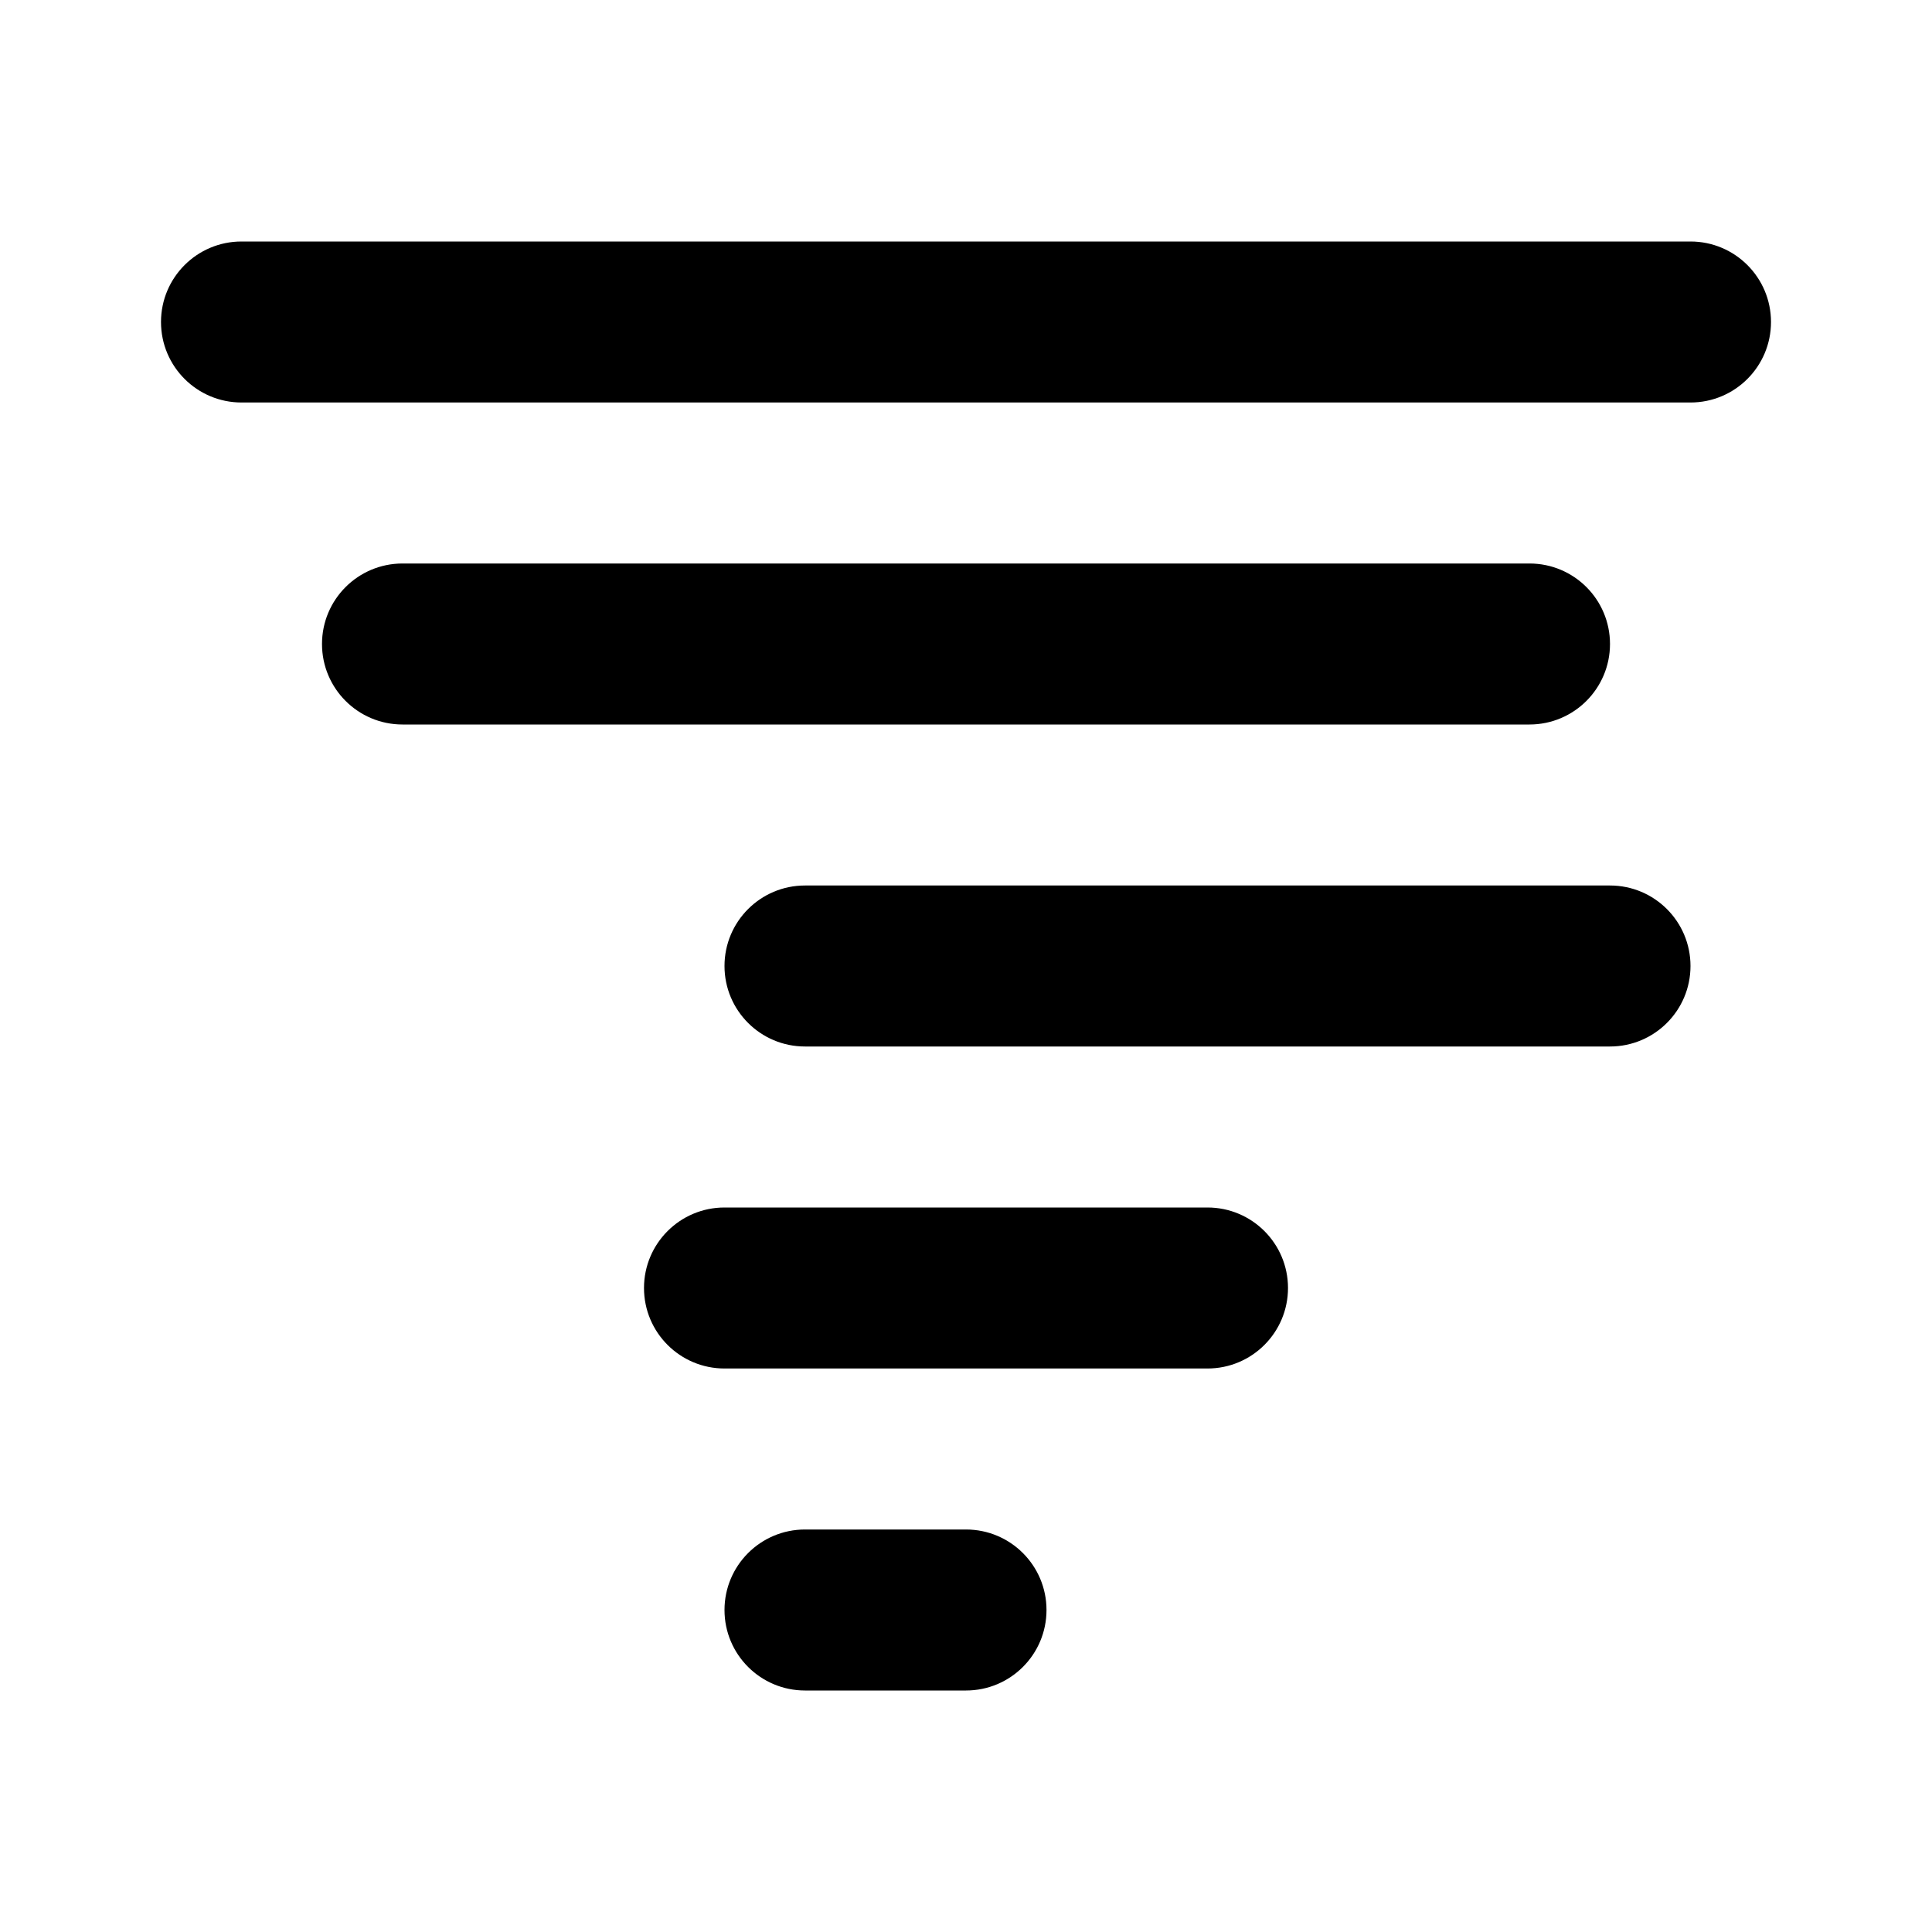
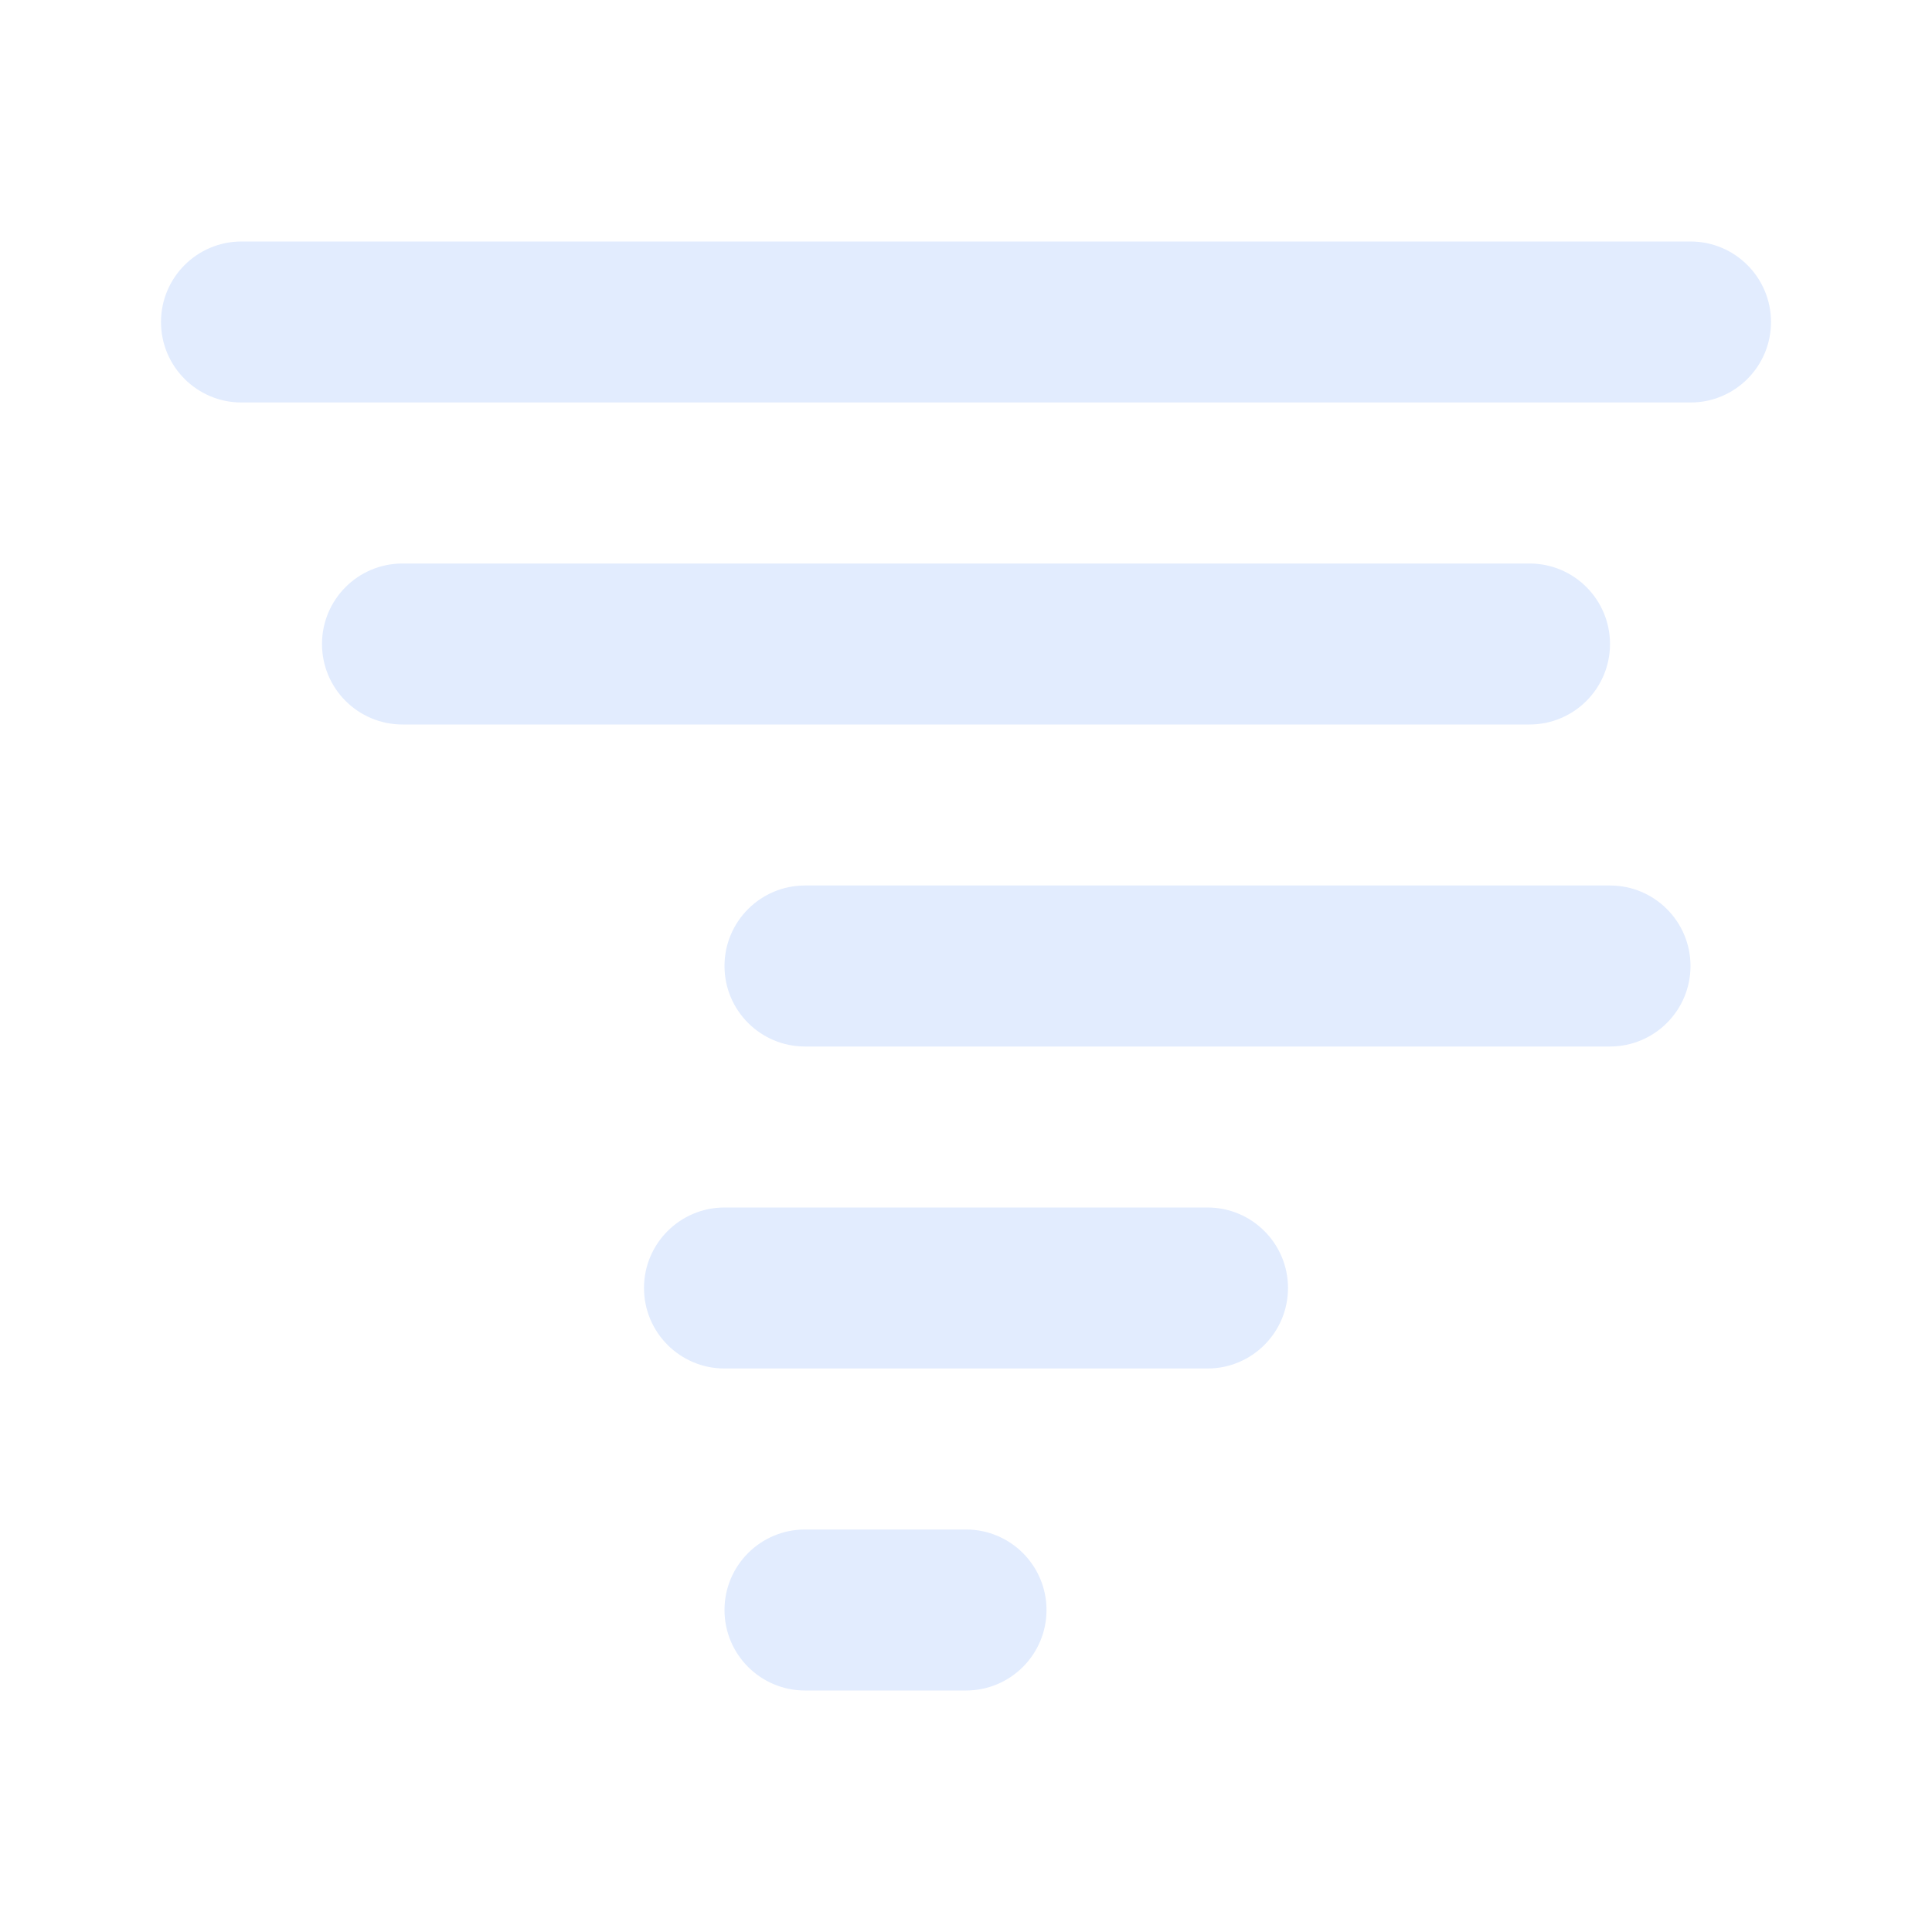
- <svg xmlns="http://www.w3.org/2000/svg" id="mdi-weather-tornado" viewBox="0 0 24 24" color="#E2ECFE">
+ <svg xmlns="http://www.w3.org/2000/svg" id="mdi-weather-tornado" viewBox="0 0 24 24" fill="#E2ECFE">
  <path d="M21,5H3A1,1 0 0,1 2,4A1,1 0 0,1 3,3H21A1,1 0 0,1 22,4A1,1 0 0,1 21,5M20,8A1,1 0 0,0 19,7H5A1,1 0 0,0 4,8A1,1 0 0,0 5,9H19A1,1 0 0,0 20,8M21,12A1,1 0 0,0 20,11H10A1,1 0 0,0 9,12A1,1 0 0,0 10,13H20A1,1 0 0,0 21,12M16,16A1,1 0 0,0 15,15H9A1,1 0 0,0 8,16A1,1 0 0,0 9,17H15A1,1 0 0,0 16,16M13,20A1,1 0 0,0 12,19H10A1,1 0 0,0 9,20A1,1 0 0,0 10,21H12A1,1 0 0,0 13,20Z" />
</svg>
